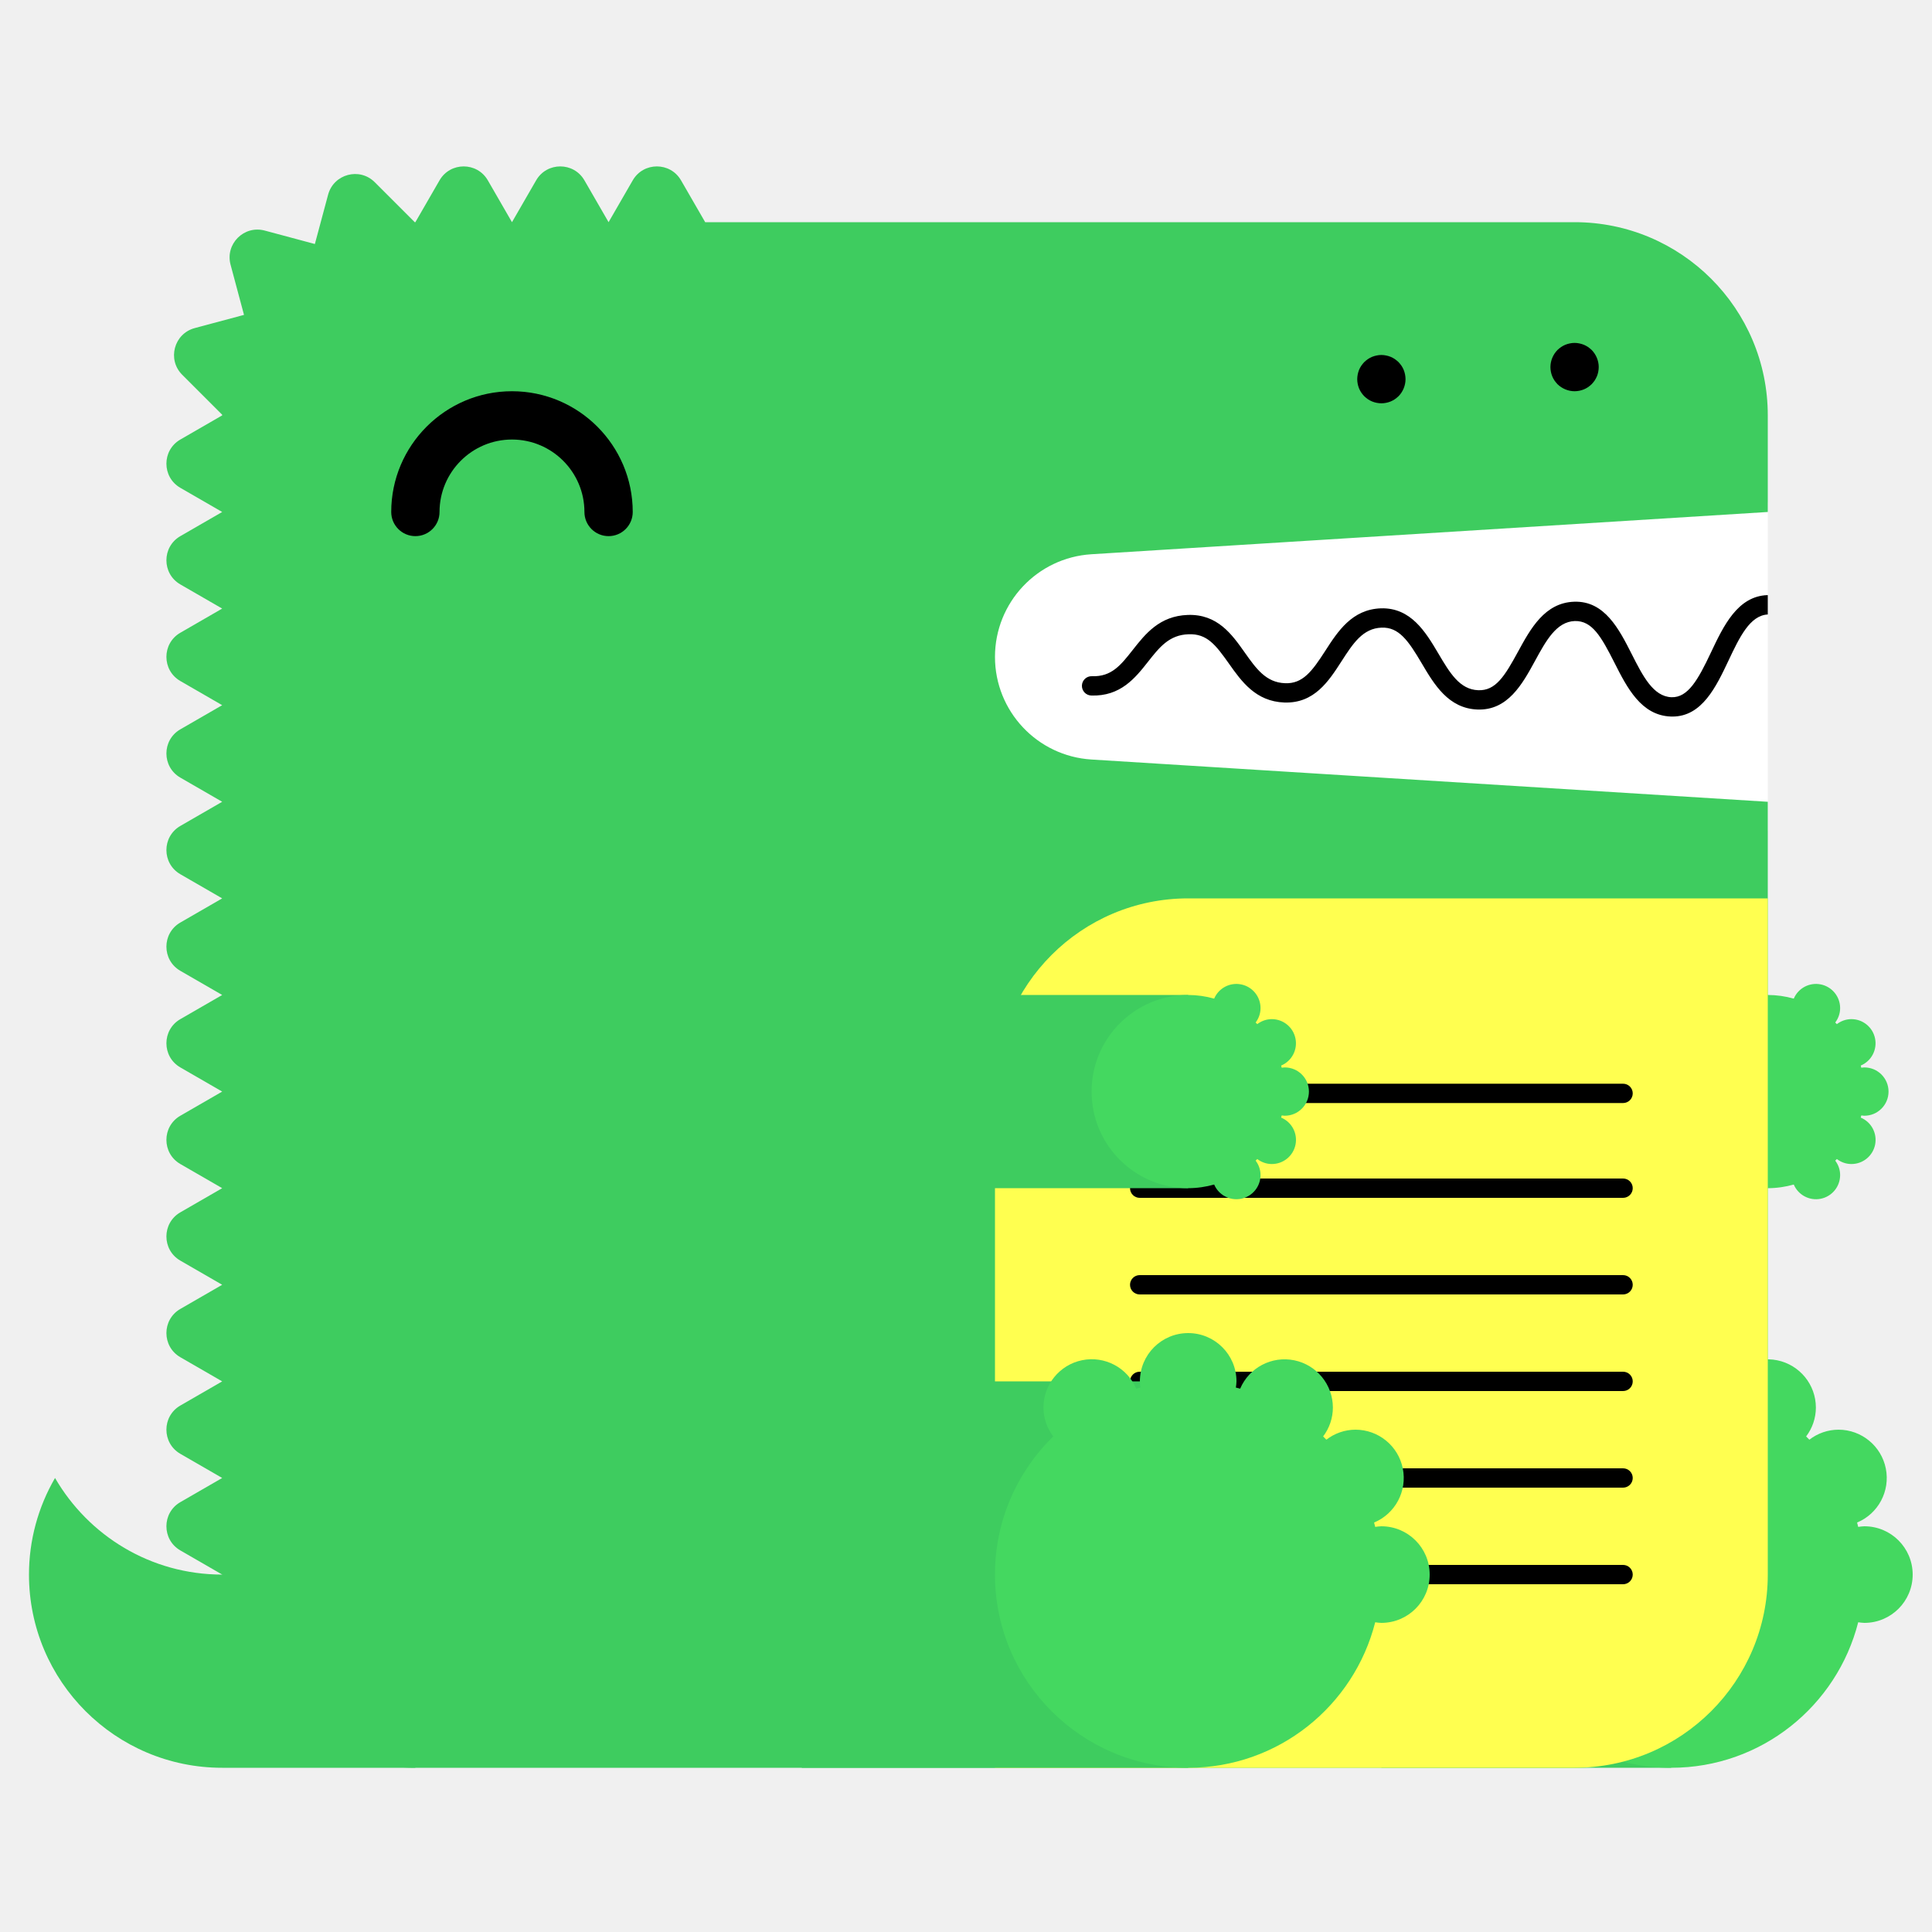
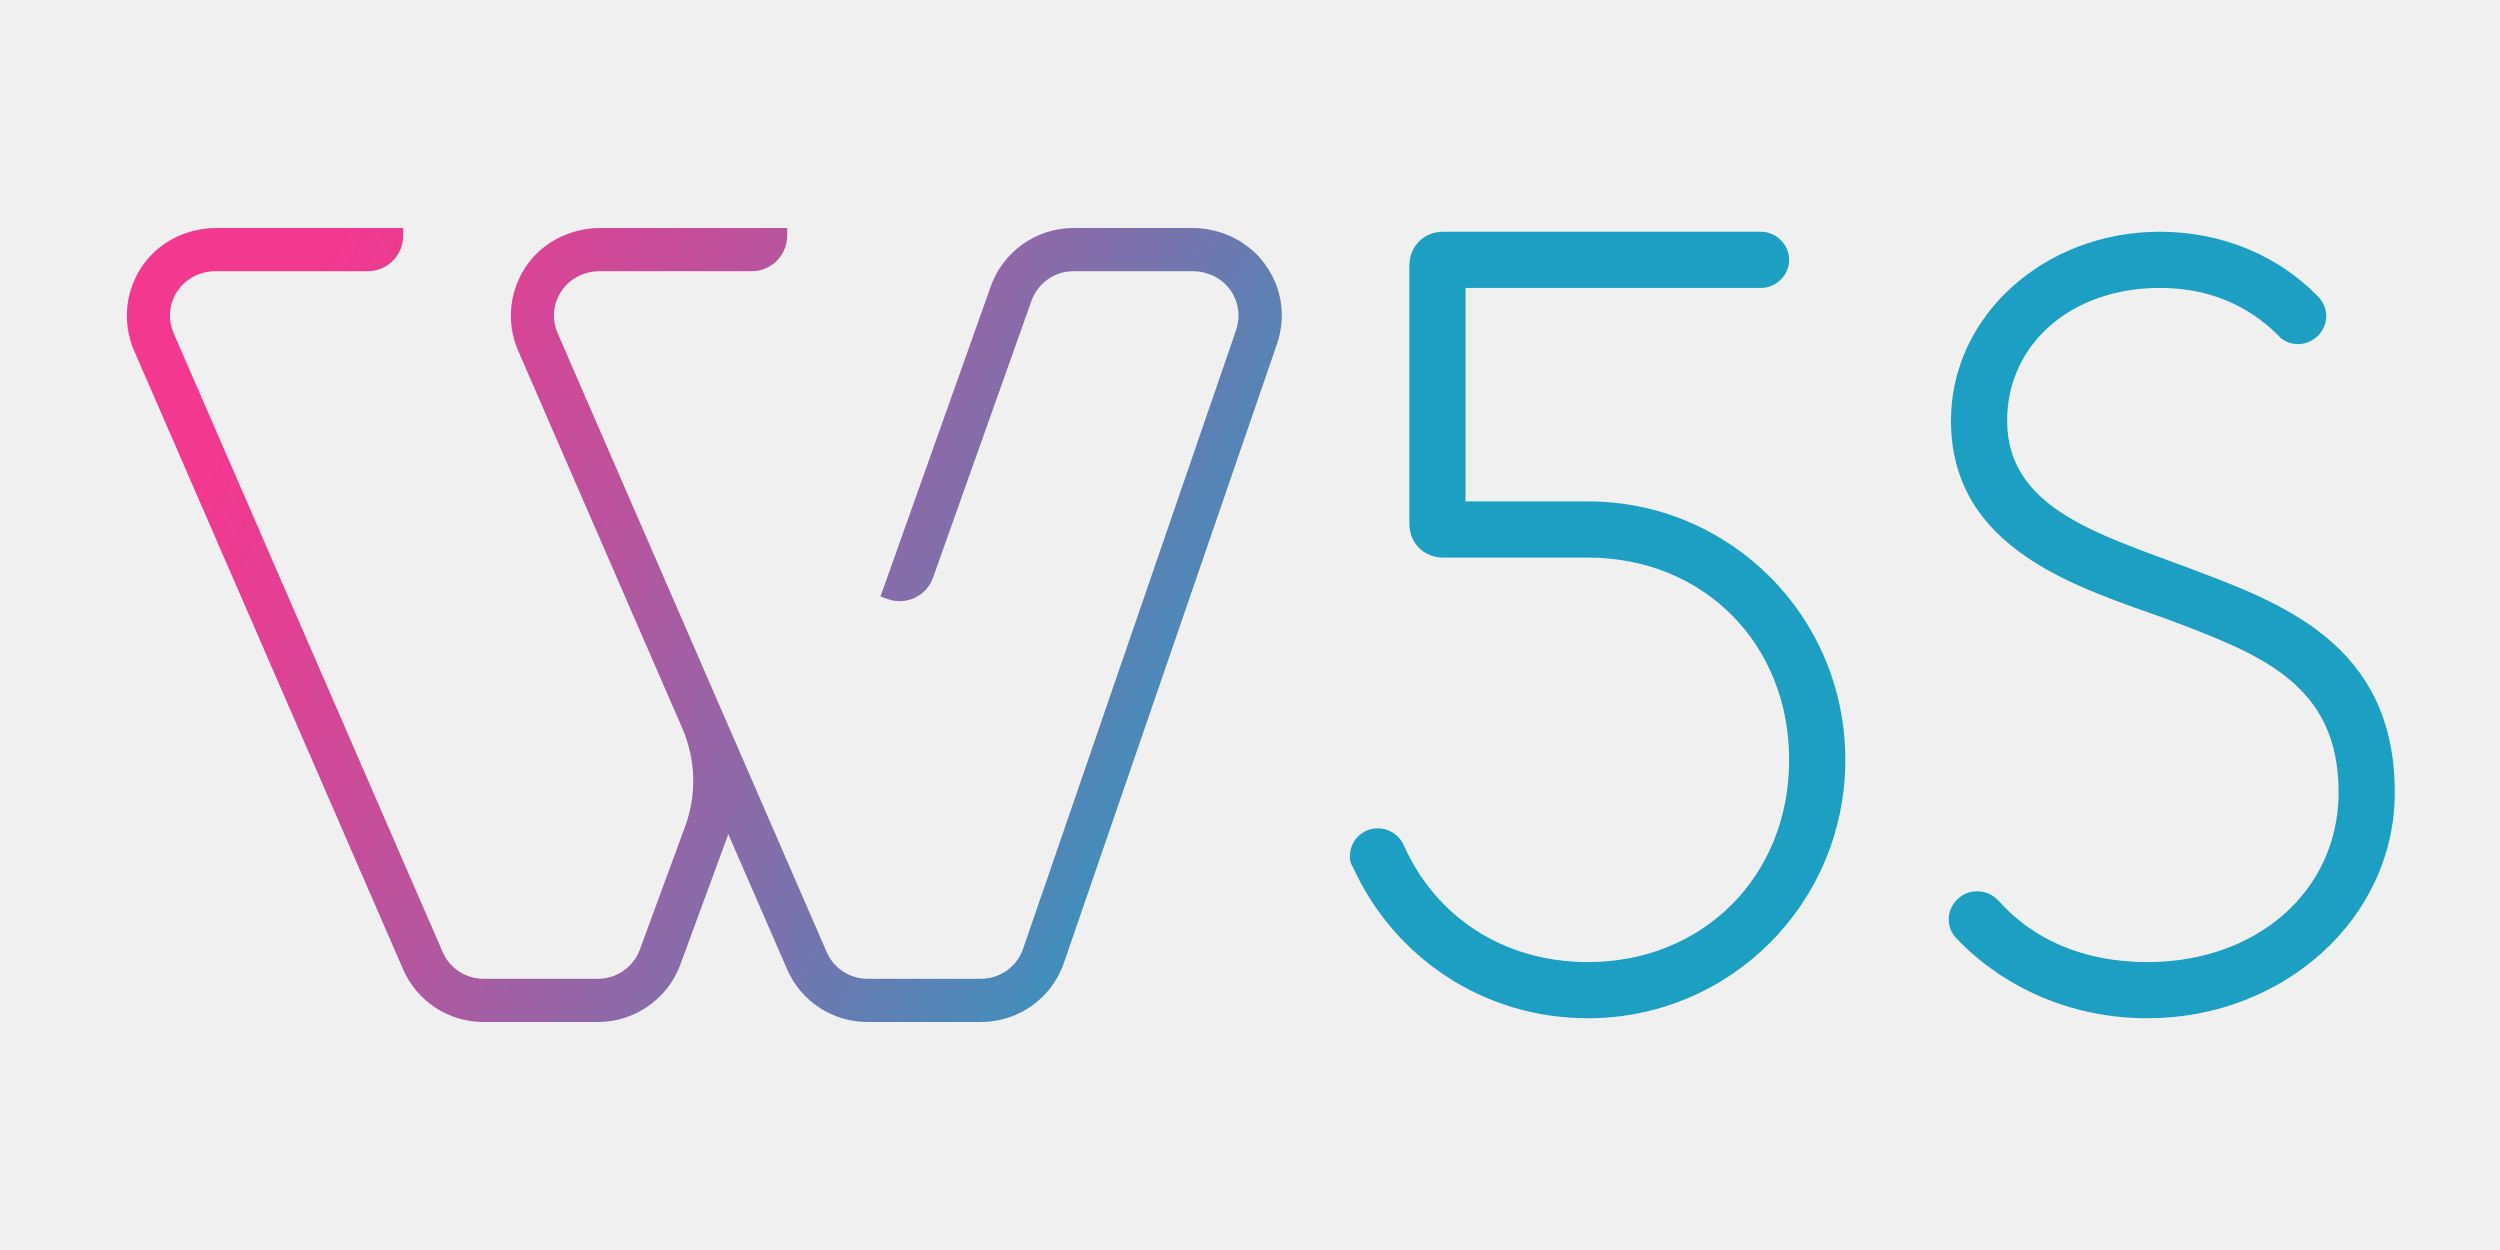
- <svg xmlns="http://www.w3.org/2000/svg" width="200" height="200" viewBox="0 0 200 200">
-   <g fill="none" fill-rule="evenodd">
-     <path fill="#FFF" d="M99 52h84v34H99z" />
-     <path d="M23 163c-7.398 0-13.843-4.027-17.303-10A19.886 19.886 0 0 0 3 163c0 11.046 8.954 20 20 20h20v-20H23z" fill="#3ECC5F" />
-     <path d="M112.98 57.376L183 53V43c0-11.046-8.954-20-20-20H73l-2.5-4.33c-1.112-1.925-3.889-1.925-5 0L63 23l-2.5-4.33c-1.111-1.925-3.889-1.925-5 0L53 23l-2.5-4.33c-1.111-1.925-3.889-1.925-5 0L43 23c-.022 0-.042.003-.065.003l-4.142-4.141c-1.57-1.571-4.252-.853-4.828 1.294l-1.369 5.104-5.192-1.392c-2.148-.575-4.111 1.389-3.535 3.536l1.39 5.193-5.102 1.367c-2.148.576-2.867 3.259-1.296 4.83l4.142 4.142c0 .021-.003.042-.003.064l-4.33 2.5c-1.925 1.111-1.925 3.889 0 5L23 53l-4.33 2.5c-1.925 1.111-1.925 3.889 0 5L23 63l-4.33 2.5c-1.925 1.111-1.925 3.889 0 5L23 73l-4.33 2.5c-1.925 1.111-1.925 3.889 0 5L23 83l-4.33 2.5c-1.925 1.111-1.925 3.889 0 5L23 93l-4.33 2.5c-1.925 1.111-1.925 3.889 0 5L23 103l-4.33 2.5c-1.925 1.111-1.925 3.889 0 5L23 113l-4.33 2.5c-1.925 1.111-1.925 3.889 0 5L23 123l-4.33 2.5c-1.925 1.111-1.925 3.889 0 5L23 133l-4.33 2.5c-1.925 1.111-1.925 3.889 0 5L23 143l-4.33 2.5c-1.925 1.111-1.925 3.889 0 5L23 153l-4.33 2.5c-1.925 1.111-1.925 3.889 0 5L23 163c0 11.046 8.954 20 20 20h120c11.046 0 20-8.954 20-20V83l-70.02-4.376A10.645 10.645 0 0 1 103 68c0-5.621 4.37-10.273 9.98-10.624" fill="#3ECC5F" />
-     <path fill="#3ECC5F" d="M143 183h30v-40h-30z" />
-     <path d="M193 158c-.219 0-.428.037-.639.064-.038-.15-.074-.301-.116-.451A5 5 0 0 0 190.32 148a4.96 4.96 0 0 0-3.016 1.036 26.531 26.531 0 0 0-.335-.336 4.955 4.955 0 0 0 1.011-2.987 5 5 0 0 0-9.599-1.959c-.148-.042-.297-.077-.445-.115.027-.211.064-.42.064-.639a5 5 0 0 0-5-5 5 5 0 0 0-5 5c0 .219.037.428.064.639-.148.038-.297.073-.445.115a4.998 4.998 0 0 0-9.599 1.959c0 1.125.384 2.151 1.011 2.987-3.717 3.632-6.031 8.693-6.031 14.3 0 11.046 8.954 20 20 20 9.339 0 17.16-6.41 19.361-15.064.211.027.42.064.639.064a5 5 0 0 0 5-5 5 5 0 0 0-5-5" fill="#44D860" />
-     <path fill="#3ECC5F" d="M153 123h30v-20h-30z" />
-     <path d="M193 115.5a2.5 2.5 0 1 0 0-5c-.109 0-.214.019-.319.032-.02-.075-.037-.15-.058-.225a2.501 2.501 0 0 0-.963-4.807c-.569 0-1.088.197-1.508.518a6.653 6.653 0 0 0-.168-.168c.314-.417.506-.931.506-1.494a2.5 2.5 0 0 0-4.8-.979A9.987 9.987 0 0 0 183 103c-5.522 0-10 4.478-10 10s4.478 10 10 10c.934 0 1.833-.138 2.69-.377a2.5 2.5 0 0 0 4.8-.979c0-.563-.192-1.077-.506-1.494.057-.055.113-.111.168-.168.42.321.939.518 1.508.518a2.5 2.5 0 0 0 .963-4.807c.021-.074.038-.15.058-.225.105.013.21.032.319.032" fill="#44D860" />
-     <path d="M63 55.5a2.5 2.5 0 0 1-2.5-2.5c0-4.136-3.364-7.5-7.5-7.5s-7.5 3.364-7.5 7.5a2.5 2.5 0 1 1-5 0c0-6.893 5.607-12.5 12.5-12.5S65.5 46.107 65.5 53a2.5 2.5 0 0 1-2.5 2.5" fill="#000" />
-     <path d="M103 183h60c11.046 0 20-8.954 20-20V93h-60c-11.046 0-20 8.954-20 20v70z" fill="#FFFF50" />
-     <path d="M168.02 124h-50.04a1 1 0 1 1 0-2h50.04a1 1 0 1 1 0 2m0 20h-50.04a1 1 0 1 1 0-2h50.04a1 1 0 1 1 0 2m0 20h-50.04a1 1 0 1 1 0-2h50.04a1 1 0 1 1 0 2m0-49.814h-50.04a1 1 0 1 1 0-2h50.04a1 1 0 1 1 0 2m0 19.814h-50.04a1 1 0 1 1 0-2h50.04a1 1 0 1 1 0 2m0 20h-50.04a1 1 0 1 1 0-2h50.04a1 1 0 1 1 0 2M183 61.611c-.012 0-.022-.006-.034-.005-3.09.105-4.552 3.196-5.842 5.923-1.346 2.85-2.387 4.703-4.093 4.647-1.889-.068-2.969-2.202-4.113-4.46-1.314-2.594-2.814-5.536-5.963-5.426-3.046.104-4.513 2.794-5.807 5.167-1.377 2.528-2.314 4.065-4.121 3.994-1.927-.07-2.951-1.805-4.136-3.813-1.321-2.236-2.848-4.75-5.936-4.664-2.994.103-4.465 2.385-5.763 4.4-1.373 2.13-2.335 3.428-4.165 3.351-1.973-.07-2.992-1.51-4.171-3.177-1.324-1.873-2.816-3.993-5.895-3.89-2.928.1-4.399 1.97-5.696 3.618-1.232 1.564-2.194 2.802-4.229 2.724a1 1 0 0 0-.072 2c3.017.101 4.545-1.8 5.872-3.487 1.177-1.496 2.193-2.787 4.193-2.855 1.926-.082 2.829 1.115 4.195 3.045 1.297 1.834 2.769 3.914 5.731 4.021 3.103.104 4.596-2.215 5.918-4.267 1.182-1.834 2.202-3.417 4.15-3.484 1.793-.067 2.769 1.35 4.145 3.681 1.297 2.197 2.766 4.686 5.787 4.796 3.125.108 4.634-2.62 5.949-5.035 1.139-2.088 2.214-4.06 4.119-4.126 1.793-.042 2.728 1.595 4.111 4.33 1.292 2.553 2.757 5.445 5.825 5.556l.169.003c3.064 0 4.518-3.075 5.805-5.794 1.139-2.41 2.217-4.68 4.067-4.773v-2z" fill="#000" />
-     <path fill="#3ECC5F" d="M83 183h40v-40H83z" />
-     <path d="M143 158c-.219 0-.428.037-.639.064-.038-.15-.074-.301-.116-.451A5 5 0 0 0 140.32 148a4.96 4.96 0 0 0-3.016 1.036 26.531 26.531 0 0 0-.335-.336 4.955 4.955 0 0 0 1.011-2.987 5 5 0 0 0-9.599-1.959c-.148-.042-.297-.077-.445-.115.027-.211.064-.42.064-.639a5 5 0 0 0-5-5 5 5 0 0 0-5 5c0 .219.037.428.064.639-.148.038-.297.073-.445.115a4.998 4.998 0 0 0-9.599 1.959c0 1.125.384 2.151 1.011 2.987-3.717 3.632-6.031 8.693-6.031 14.3 0 11.046 8.954 20 20 20 9.339 0 17.16-6.41 19.361-15.064.211.027.42.064.639.064a5 5 0 0 0 5-5 5 5 0 0 0-5-5" fill="#44D860" />
-     <path fill="#3ECC5F" d="M83 123h40v-20H83z" />
-     <path d="M133 115.5a2.5 2.5 0 1 0 0-5c-.109 0-.214.019-.319.032-.02-.075-.037-.15-.058-.225a2.501 2.501 0 0 0-.963-4.807c-.569 0-1.088.197-1.508.518a6.653 6.653 0 0 0-.168-.168c.314-.417.506-.931.506-1.494a2.5 2.5 0 0 0-4.8-.979A9.987 9.987 0 0 0 123 103c-5.522 0-10 4.478-10 10s4.478 10 10 10c.934 0 1.833-.138 2.69-.377a2.5 2.5 0 0 0 4.8-.979c0-.563-.192-1.077-.506-1.494.057-.055.113-.111.168-.168.42.321.939.518 1.508.518a2.5 2.5 0 0 0 .963-4.807c.021-.074.038-.15.058-.225.105.013.21.032.319.032" fill="#44D860" />
-     <path d="M143 41.75c-.16 0-.33-.02-.49-.05a2.52 2.52 0 0 1-.47-.14c-.15-.06-.29-.14-.431-.23-.13-.09-.259-.2-.38-.31-.109-.12-.219-.24-.309-.38s-.17-.28-.231-.43a2.619 2.619 0 0 1-.189-.96c0-.16.02-.33.05-.49.03-.16.08-.31.139-.47.061-.15.141-.29.231-.43.09-.13.2-.26.309-.38.121-.11.25-.22.38-.31.141-.09.281-.17.431-.23.149-.06.31-.11.47-.14.32-.07.65-.07.98 0 .159.03.32.08.47.14.149.06.29.14.43.23.13.09.259.2.38.31.11.12.22.25.31.38.09.14.17.28.23.43.06.16.11.31.14.47.029.16.05.33.05.49 0 .66-.271 1.31-.73 1.77-.121.11-.25.22-.38.31-.14.09-.281.17-.43.23a2.565 2.565 0 0 1-.96.19m20-1.25c-.66 0-1.3-.27-1.771-.73a3.802 3.802 0 0 1-.309-.38c-.09-.14-.17-.28-.231-.43a2.619 2.619 0 0 1-.189-.96c0-.66.27-1.3.729-1.77.121-.11.25-.22.38-.31.141-.09.281-.17.431-.23.149-.06.31-.11.47-.14.32-.07.66-.07.98 0 .159.03.32.08.47.14.149.06.29.14.43.23.13.09.259.2.38.31.459.47.73 1.11.73 1.77 0 .16-.021.33-.05.49-.03.16-.08.32-.14.47-.07.15-.14.29-.23.43-.09.13-.2.26-.31.38-.121.11-.25.22-.38.31-.14.09-.281.17-.43.23a2.565 2.565 0 0 1-.96.19" fill="#000" />
+ <svg xmlns="http://www.w3.org/2000/svg" version="1.1" width="1280" height="640" viewBox="0 0 1280 640" xml:space="preserve" id="svg8">
+   <defs id="defs1">
+ </defs>
+   <g transform="translate(640,512)" id="background-logo">
+     <rect style="opacity:1;fill:#ffffff;fill-opacity:0;fill-rule:nonzero;stroke:none;stroke-width:0;stroke-linecap:butt;stroke-linejoin:miter;stroke-miterlimit:4;stroke-dasharray:none;stroke-dashoffset:0" paint-order="stroke" x="-640" y="-512" rx="0" ry="0" width="1280" height="1024" id="rect1" />
+   </g>
+   <g transform="matrix(2.878389,0,0,2.878389,360.6167,320)" id="logo-logo">
+     <g paint-order="stroke" id="g7">
+       <g transform="scale(0.455841)" id="g6">
+         <linearGradient id="SVGID_9_79873" gradientUnits="userSpaceOnUse" x1="198.214" y1="243.339" x2="593.977" y2="458.948">
+           <stop offset="0%" style="stop-color:rgb(242,56,143);stop-opacity: 1" id="stop1" />
+           <stop offset="11.14%" style="stop-color:rgb(226,64,147);stop-opacity: 1" id="stop2" />
+           <stop offset="32.772%" style="stop-color:rgb(186,83,157);stop-opacity: 1" id="stop3" />
+           <stop offset="62.742%" style="stop-color:rgb(120,115,173);stop-opacity: 1" id="stop4" />
+           <stop offset="99.6%" style="stop-color:rgb(30,159,196);stop-opacity: 1" id="stop5" />
+           <stop offset="100%" style="stop-color:rgb(29,159,196);stop-opacity: 1" id="stop6" />
+         </linearGradient>
+         <path style="opacity:1;fill:url(#SVGID_9_79873);fill-rule:nonzero;stroke:none;stroke-width:1;stroke-linecap:butt;stroke-linejoin:miter;stroke-miterlimit:4;stroke-dasharray:none;stroke-dashoffset:0" paint-order="stroke" transform="translate(-360,-360)" d="m 578.711,219.119 c -6.412,-8.787 -17.019,-14.032 -28.373,-14.032 h -46.319 c -14.439,0 -27.392,9.14 -32.231,22.745 l -43.051,121.039 2.888,1.028 c 7.165,2.544 15.064,-1.209 17.614,-8.372 L 487.67,233.48 c 2.454,-6.9 9.025,-11.537 16.35,-11.537 h 46.433 c 6.177,0 11.801,2.87 15.04,7.678 3.062,4.543 3.792,10.129 2.004,15.325 l -83.108,241.405 c -2.411,7.002 -9.005,11.706 -16.41,11.706 h -44.316 c -6.912,0 -13.159,-4.096 -15.916,-10.436 L 302.789,246.216 c -2.45,-5.631 -1.839,-11.769 1.676,-16.837 3.228,-4.655 8.737,-7.436 14.737,-7.436 h 59.331 c 7.605,0 13.791,-6.186 13.791,-13.791 v -3.065 h -72.873 c -11.124,0 -21.593,5.061 -28.004,13.536 -7.455,9.855 -9.032,23.003 -4.115,34.314 l 64.044,147.299 c 5.324,12.25 5.718,25.897 1.109,38.429 l -17.66,48.025 c -2.5,6.798 -9.046,11.365 -16.288,11.365 h -44.717 c -6.912,0 -13.159,-4.096 -15.916,-10.436 L 152.944,246.216 c -2.45,-5.632 -1.839,-11.769 1.674,-16.839 3.226,-4.655 8.733,-7.434 14.732,-7.434 h 59.337 c 7.605,0 13.791,-6.186 13.791,-13.791 v -3.065 h -72.878 c -11.123,0 -21.59,5.059 -27.999,13.535 -7.457,9.857 -9.034,23.006 -4.115,34.315 l 104.959,241.403 c 5.432,12.496 17.747,20.571 31.373,20.571 h 44.717 c 14.276,0 27.179,-9.002 32.108,-22.403 l 18.718,-50.9 22.928,52.732 c 5.432,12.496 17.747,20.571 31.373,20.571 H 467.979 c 14.596,0 27.595,-9.273 32.346,-23.073 l 83.108,-241.405 c 3.695,-10.731 1.972,-22.144 -4.723,-31.315 z" stroke-linecap="round" id="path6" />
+       </g>
+     </g>
+   </g>
+   <g transform="matrix(2.17908,0,0,2.17908,958.6197,320)" id="text-logo">
+     <g paint-order="stroke" id="g8">
+       <g id="text-logo-path-0">
+         <path style="opacity:1;fill:#1d9fc4;fill-rule:nonzero;stroke:none;stroke-width:0;stroke-linecap:butt;stroke-linejoin:miter;stroke-miterlimit:4;stroke-dasharray:none;stroke-dashoffset:0" paint-order="stroke" transform="translate(-133.32,92.4)" d="M 107.18,-184.8 H 32.47 c -4.49,0 -7.92,3.43 -7.92,7.92 v 60.72 c 0,4.49 3.43,7.92 7.92,7.92 h 34.06 c 26.93,0 47.25,20.06 47.25,47.52 0,27.46 -20.32,47.52 -47.25,47.52 -20.07,0 -35.91,-10.82 -43.3,-27.46 -1.05,-2.37 -3.43,-3.96 -6.07,-3.96 -3.7,0 -6.6,2.91 -6.6,6.6 0,1.06 0.26,1.85 0.79,2.64 C 20.86,-14.52 41.71,0 66.53,0 c 33.26,0 60.45,-26.93 60.45,-60.72 0,-33.79 -27.19,-60.72 -60.45,-60.72 H 37.75 v -50.16 h 69.43 c 3.44,0 6.6,-2.9 6.6,-6.6 0,-3.7 -3.16,-6.6 -6.6,-6.6 z m 45.94,166.06 C 163.94,-7.39 179.78,0 198,0 c 31.68,0 58.08,-23.23 58.08,-53.06 0,-35.12 -26.93,-44.62 -48.58,-52.8 -21.12,-7.92 -42.5,-14 -42.5,-34.59 0,-17.69 14.78,-31.15 35.9,-31.15 11.62,0 20.86,4.22 27.72,11.09 1.06,1.32 2.91,2.11 4.76,2.11 3.43,0 6.6,-2.9 6.6,-6.6 0,-1.85 -0.8,-3.43 -2.12,-4.75 -8.97,-9.24 -22.17,-15.05 -36.96,-15.05 -27.19,0 -49.1,19.8 -49.1,44.35 0,30.63 30.36,39.34 50.95,46.73 21.65,8.18 40.13,15.05 40.13,40.66 0,22.96 -19.01,39.86 -44.88,39.86 -15.05,0 -26.93,-5.28 -35.11,-14.52 -1.32,-1.32 -2.91,-2.11 -5.02,-2.11 -3.69,0 -6.6,3.17 -6.6,6.6 0,1.85 0.79,3.43 1.85,4.49 z" stroke-linecap="round" id="path7" />
+       </g>
+     </g>
  </g>
</svg>
